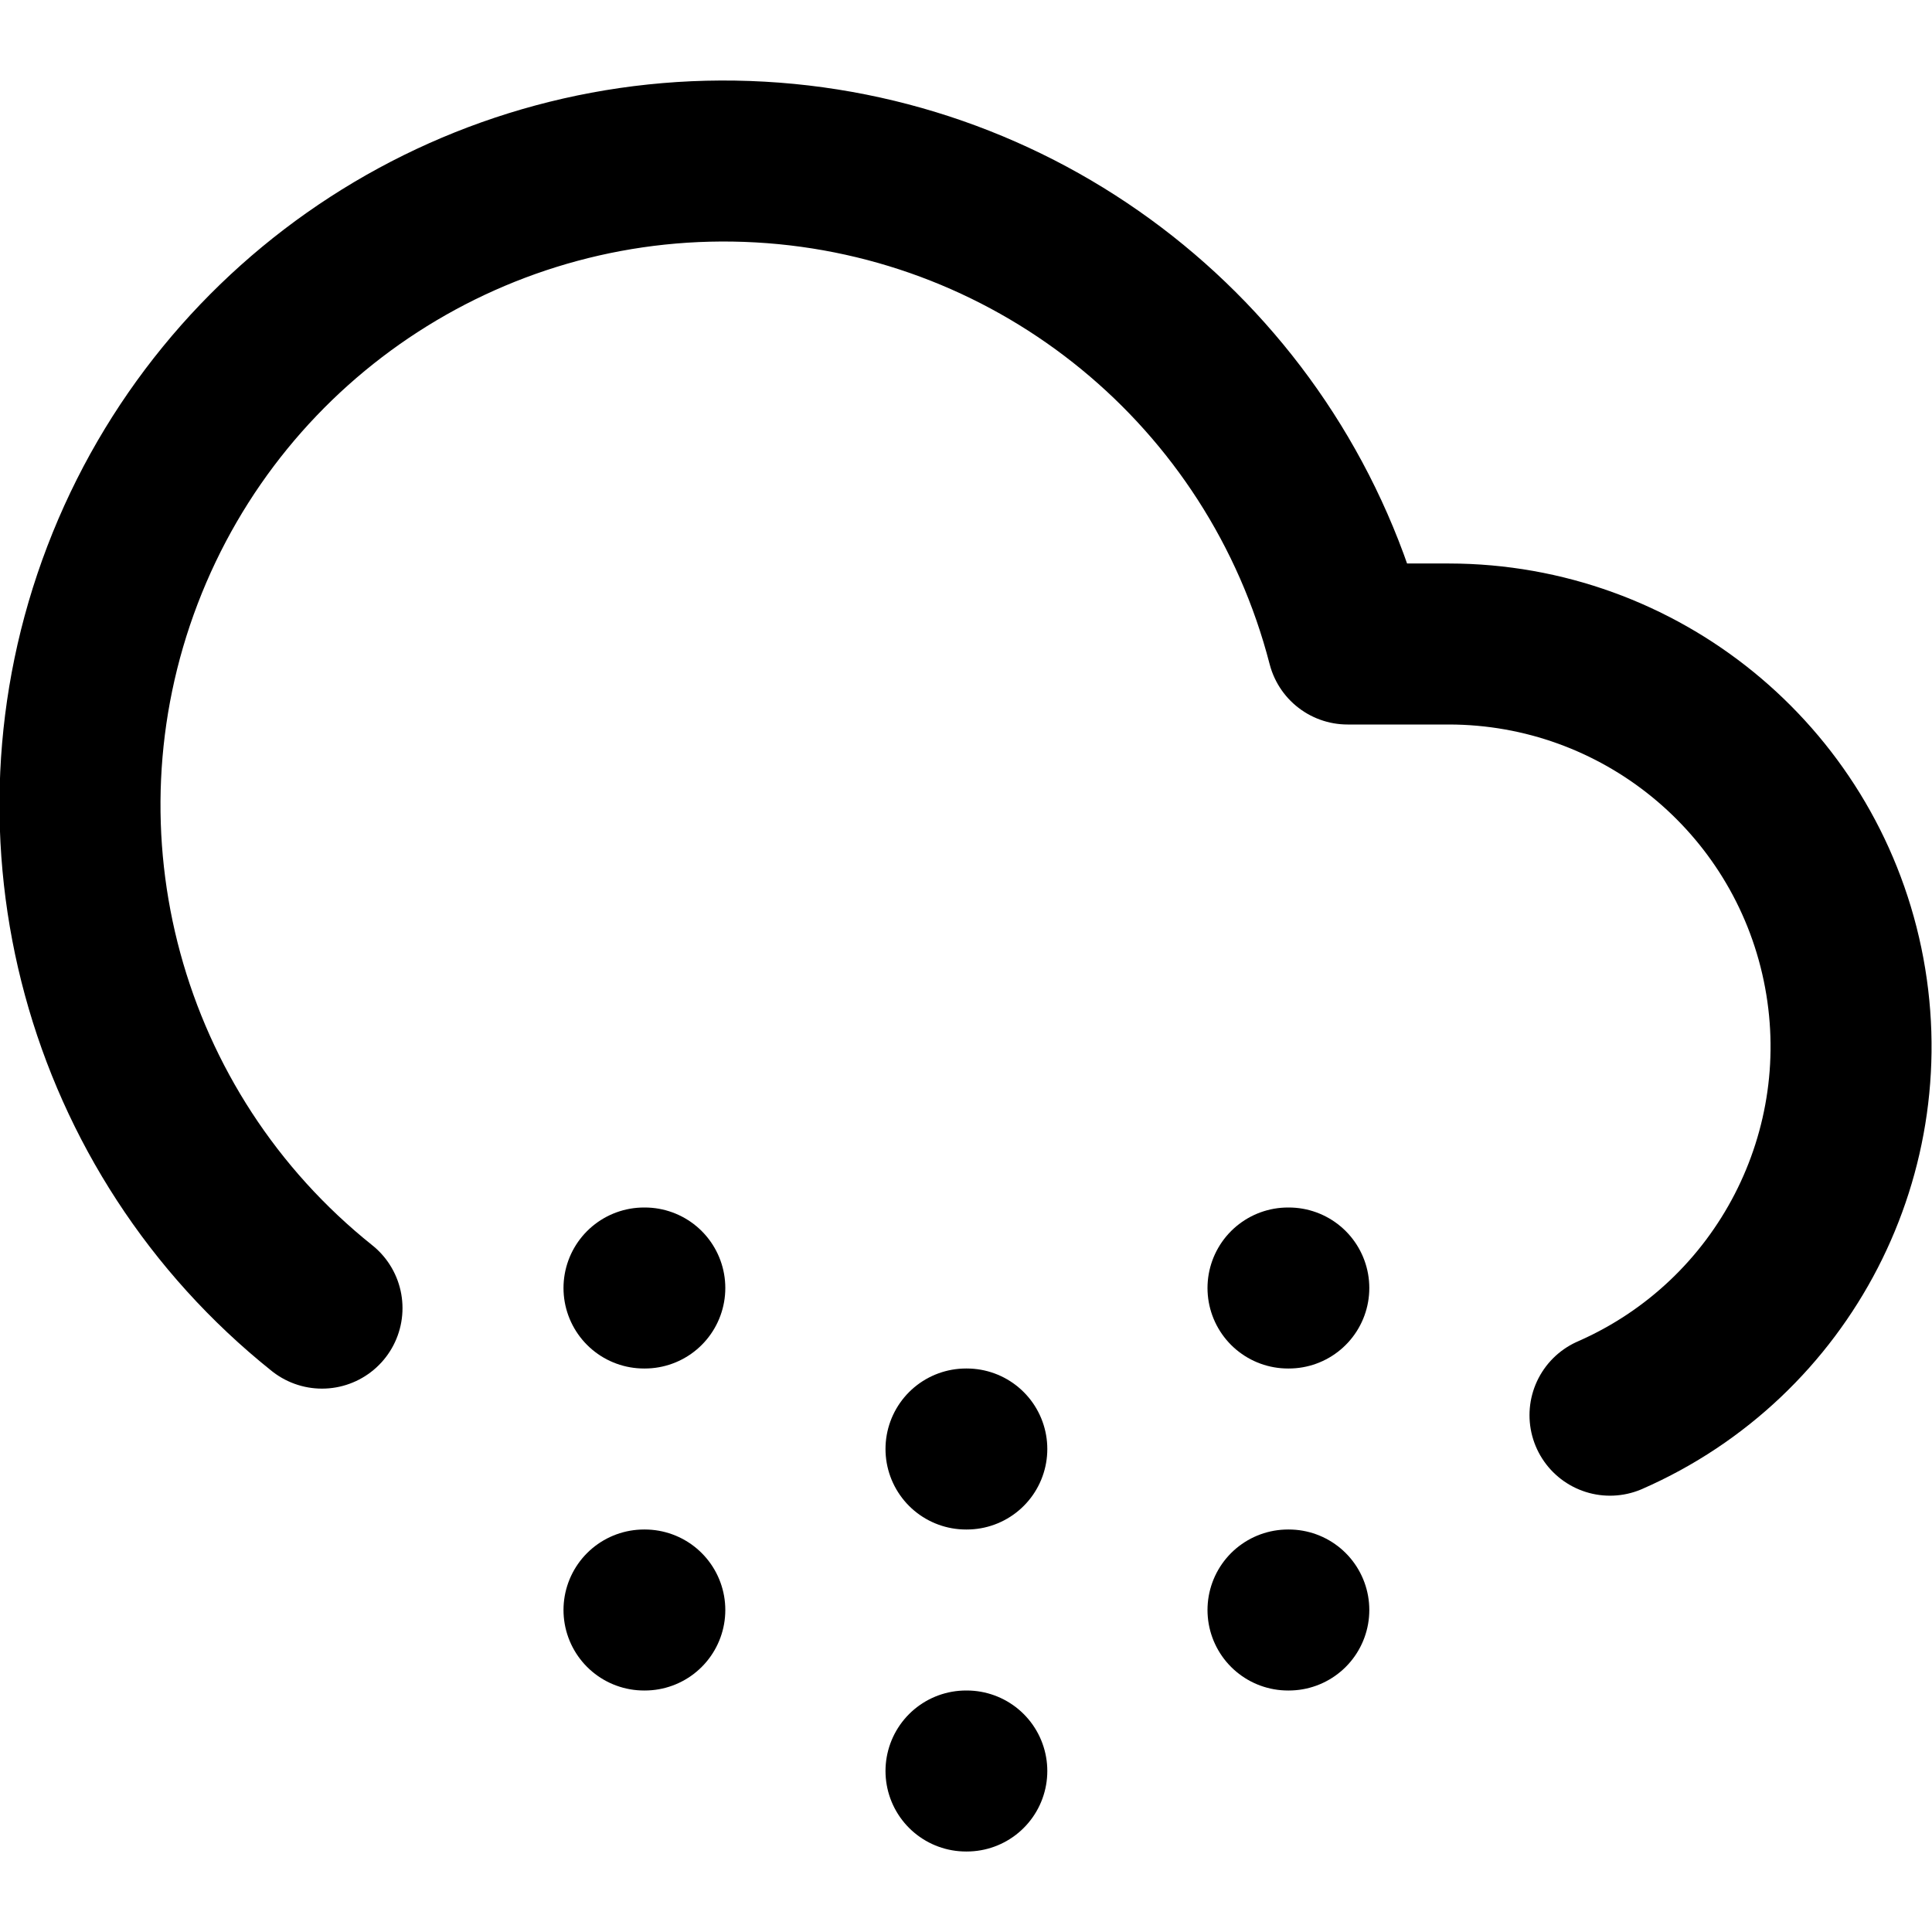
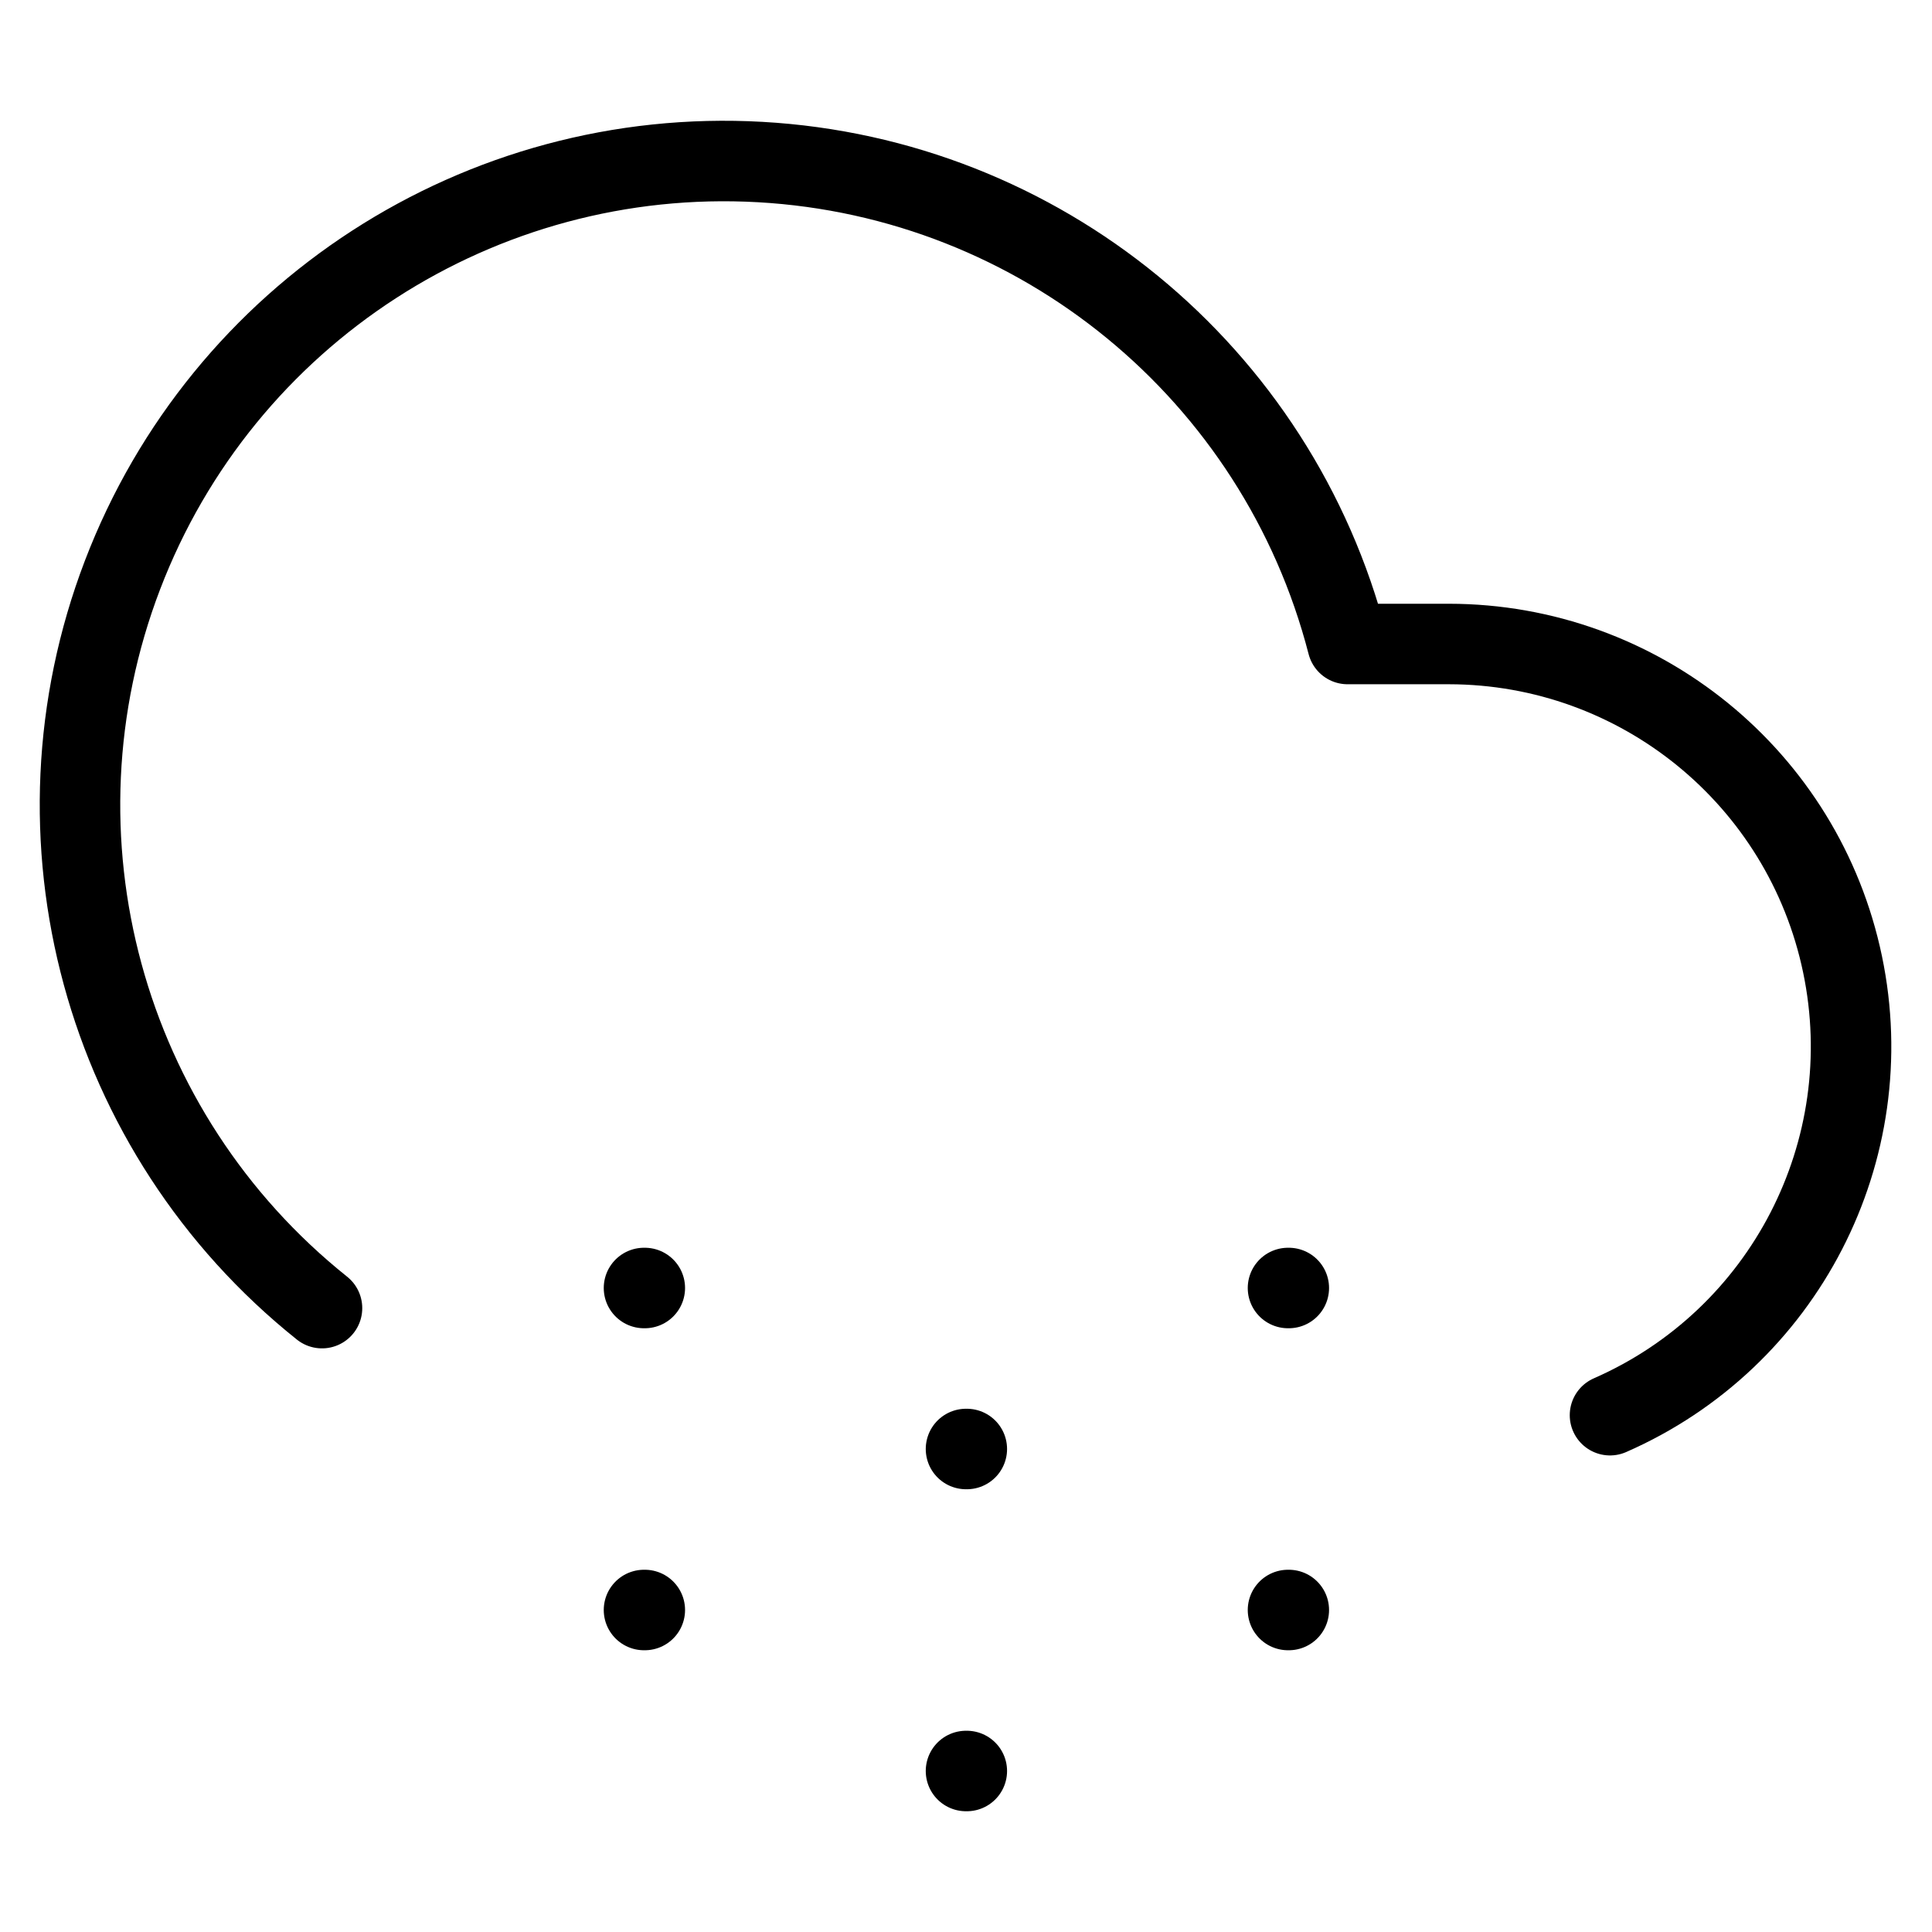
- <svg xmlns="http://www.w3.org/2000/svg" width="24" height="24" viewBox="0 0 24 24" fill="none" stroke="currentColor" stroke-width="2" stroke-linecap="round" stroke-linejoin="round">
+ <svg xmlns="http://www.w3.org/2000/svg" width="24" height="24" viewBox="0 0 24 24" fill="none" stroke="currentColor" stroke-width="1" stroke-linecap="round" stroke-linejoin="round">
  <path d="M20 17.58A5 5 0 0 0 18 8h-1.26A8 8 0 1 0 4 16.25" />
  <line x1="8" y1="16" x2="8.01" y2="16" />
  <line x1="8" y1="20" x2="8.01" y2="20" />
  <line x1="12" y1="18" x2="12.01" y2="18" />
  <line x1="12" y1="22" x2="12.01" y2="22" />
  <line x1="16" y1="16" x2="16.01" y2="16" />
  <line x1="16" y1="20" x2="16.01" y2="20" />
</svg>
